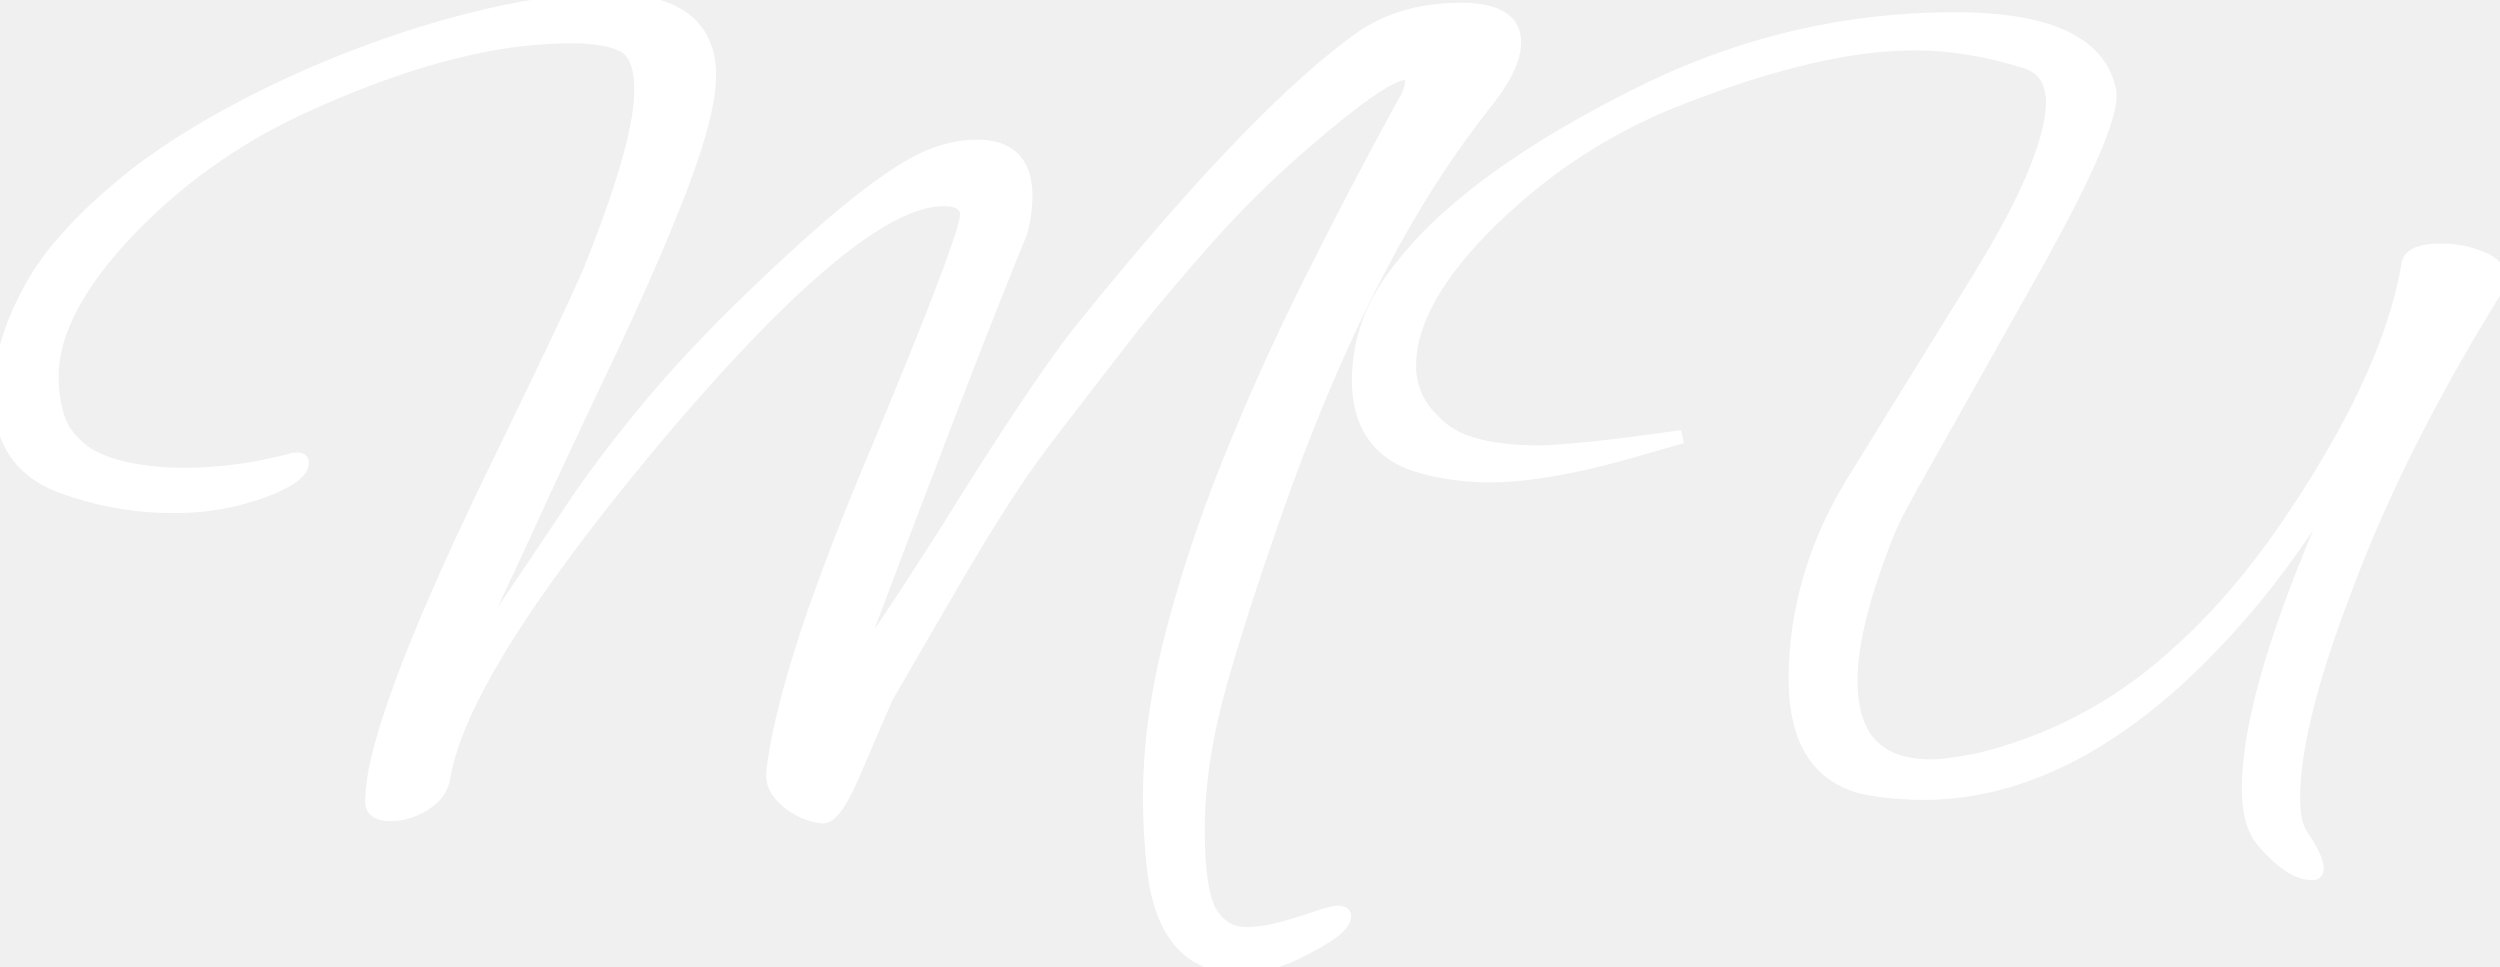
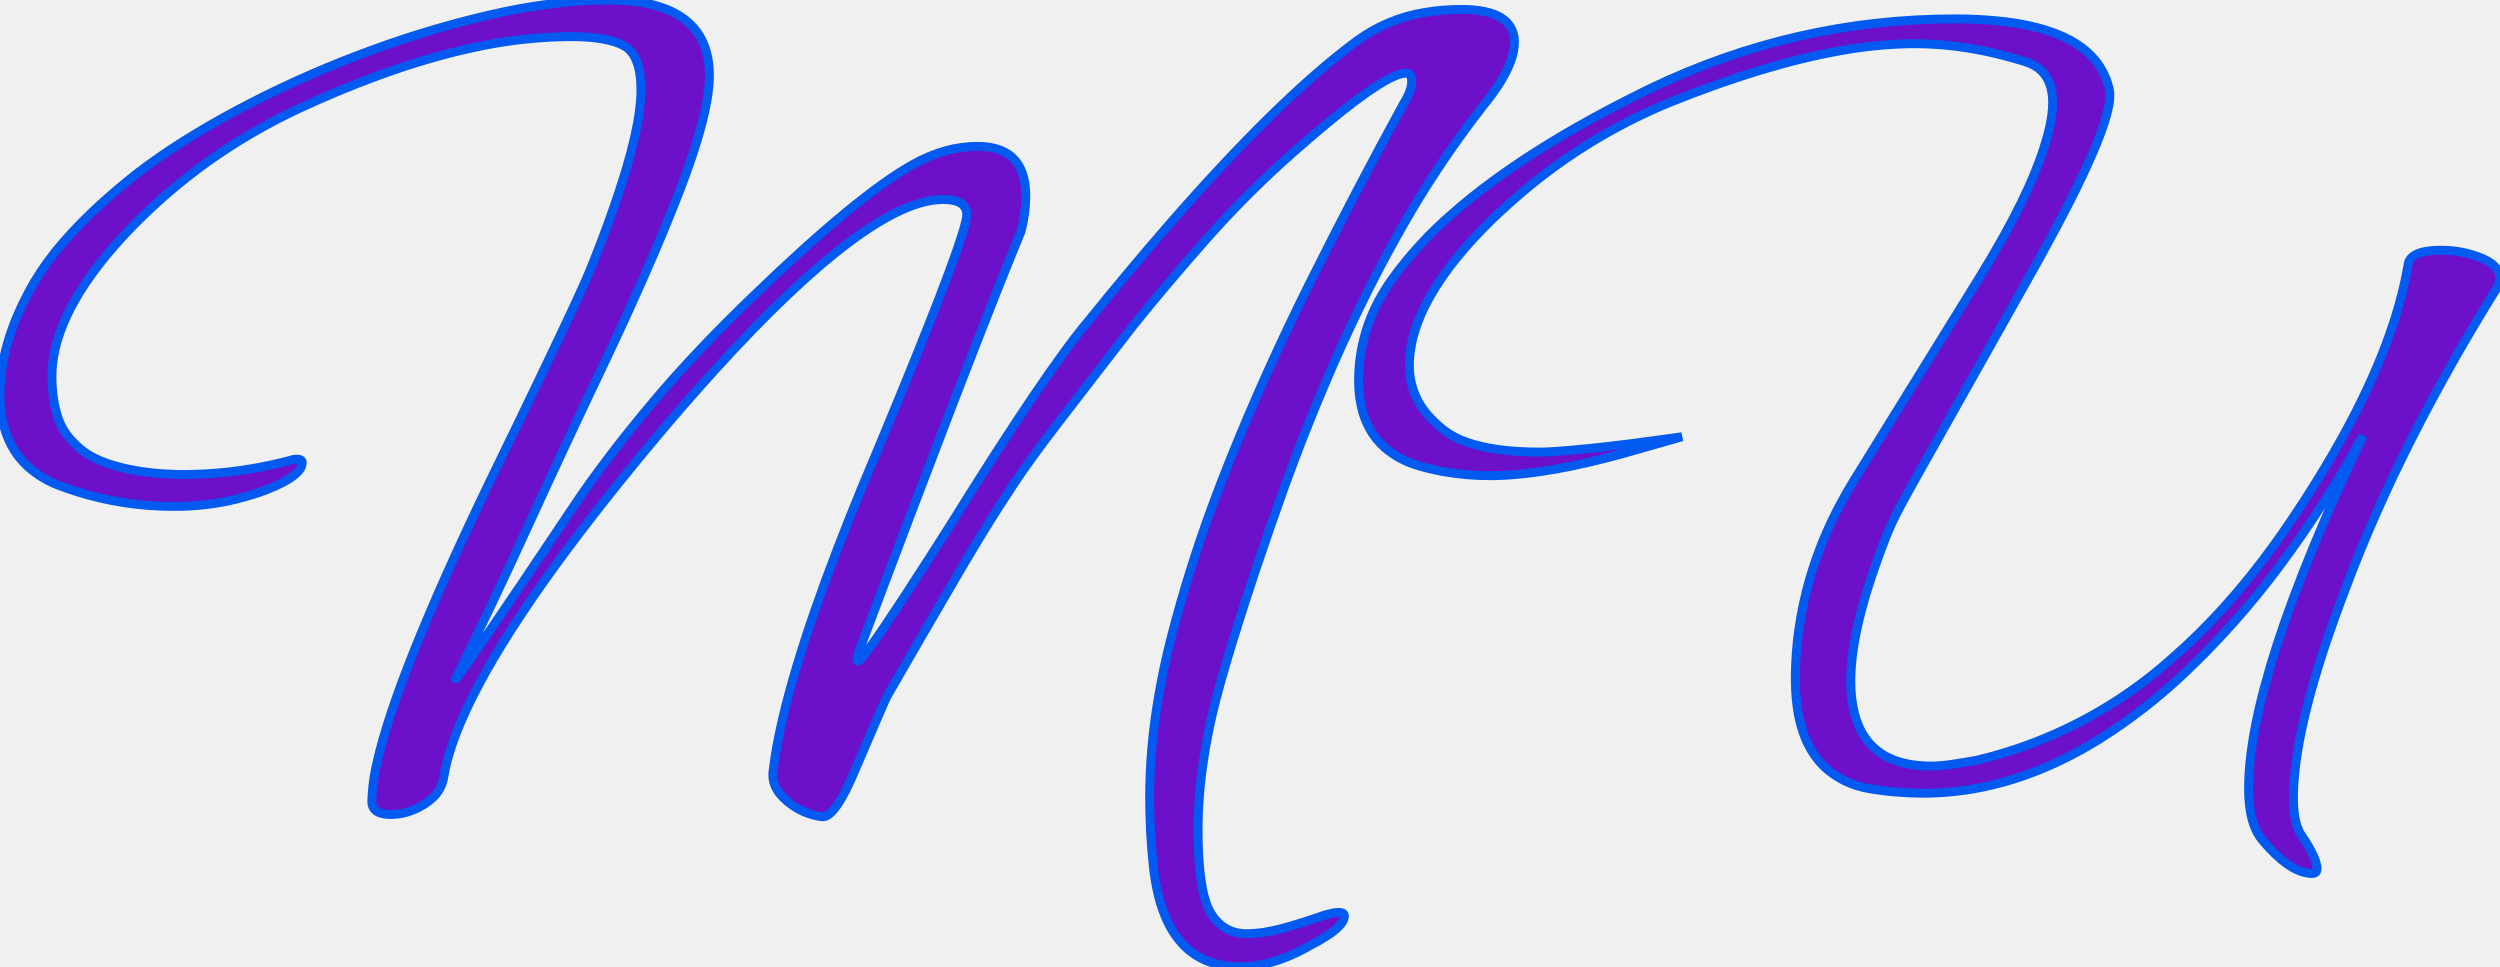
<svg xmlns="http://www.w3.org/2000/svg" viewBox="0 0 211.8 81.903">
-   <g id="svgGroup" stroke-linecap="round" fill-rule="evenodd" stroke="#ffffff" stroke-width="1mm" fill="#ffffff" style="stroke:#ffffff;stroke-width:0.3mm;fill:#ffffff">
+   <g id="svgGroup" stroke-linecap="round" fill-rule="evenodd" stroke="#6d10ca" stroke-width="1mm" fill="#6d10ca" style="stroke:#035af0;stroke-width:0.2mm;fill:#6d10ca">
    <path d="M 105 81.901 Q 98.6 81.901 97.7 73.301 Q 97.4 70.401 97.4 67.501 A 50.216 50.216 0 0 1 98.105 59.296 A 63.166 63.166 0 0 1 99.25 53.901 A 115.67 115.67 0 0 1 102.697 42.883 A 133.928 133.928 0 0 1 104.15 39.101 Q 107.2 31.501 111.05 23.801 Q 114.9 16.101 118.9 8.801 A 6.357 6.357 0 0 0 119.254 8.174 Q 119.588 7.487 119.6 6.939 A 1.853 1.853 0 0 0 119.6 6.901 A 1.452 1.452 0 0 0 119.581 6.654 Q 119.502 6.201 119.1 6.201 A 2.646 2.646 0 0 0 118.101 6.469 Q 115.697 7.521 109.8 12.701 Q 105.8 16.201 102.3 20.151 Q 98.8 24.101 96 27.601 A 3206.497 3206.497 0 0 0 93.312 31.072 Q 92.259 32.433 91.319 33.653 A 1596.172 1596.172 0 0 0 89.55 35.951 Q 87.288 38.895 85.937 40.929 A 40.861 40.861 0 0 0 85.5 41.601 Q 83.89 44.016 81.68 47.751 A 256.252 256.252 0 0 0 81.15 48.651 Q 78.6 53.001 75.2 58.901 Q 75.1 59.001 72.5 65.101 Q 70.8 69.201 69.7 69.201 Q 68 69.001 66.65 67.851 A 4.19 4.19 0 0 1 66.03 67.206 Q 65.474 66.477 65.474 65.658 A 2.523 2.523 0 0 1 65.5 65.301 A 35.374 35.374 0 0 1 65.979 62.369 Q 66.688 58.876 68.2 54.201 Q 69.713 49.526 72.076 43.622 A 282.596 282.596 0 0 1 74.4 38.001 A 919.811 919.811 0 0 0 76.158 33.754 Q 81.823 19.964 81.899 18.245 A 1.009 1.009 0 0 0 81.9 18.201 A 1.09 1.09 0 0 0 81.289 17.161 Q 80.835 16.922 80.042 16.902 A 5.828 5.828 0 0 0 79.9 16.901 Q 73.693 16.901 60.619 31.286 A 201.014 201.014 0 0 0 55.8 36.801 A 226.358 226.358 0 0 0 49.221 44.99 Q 40.026 57.047 38.015 63.999 A 15.685 15.685 0 0 0 37.6 65.801 A 3.021 3.021 0 0 1 36.608 67.635 A 4.439 4.439 0 0 1 36 68.101 A 5.785 5.785 0 0 1 34.484 68.803 A 4.941 4.941 0 0 1 33.1 69.001 A 3.445 3.445 0 0 1 32.536 68.959 Q 31.535 68.792 31.501 67.96 A 1.452 1.452 0 0 1 31.5 67.901 A 15.931 15.931 0 0 1 31.969 64.47 Q 33.644 57.138 41.3 41.201 A 2344.79 2344.79 0 0 0 43.827 35.994 Q 48.29 26.765 49.619 23.753 A 39.403 39.403 0 0 0 49.9 23.101 A 114.564 114.564 0 0 0 51.65 18.553 Q 52.481 16.239 53.1 14.151 A 40.736 40.736 0 0 0 53.733 11.771 Q 54.3 9.319 54.3 7.601 Q 54.3 5.283 53.406 4.307 A 2.087 2.087 0 0 0 52.9 3.901 Q 51.5 3.101 48.3 3.101 A 39.229 39.229 0 0 0 40.047 4.047 Q 36.198 4.877 31.95 6.436 A 87.965 87.965 0 0 0 25.1 9.301 Q 21.1 11.201 17.6 13.701 Q 14.1 16.201 11 19.401 Q 5.046 25.625 4.463 30.792 A 9.886 9.886 0 0 0 4.4 31.901 A 12.485 12.485 0 0 0 4.55 33.874 A 9.898 9.898 0 0 0 4.9 35.351 A 5.346 5.346 0 0 0 6.023 37.276 A 7.169 7.169 0 0 0 6.9 38.101 A 5.68 5.68 0 0 0 7.962 38.787 Q 8.981 39.307 10.45 39.651 Q 12.8 40.201 15.6 40.201 A 34.91 34.91 0 0 0 23.168 39.346 A 39.732 39.732 0 0 0 24.6 39.001 A 0.746 0.746 0 0 1 24.745 38.948 Q 24.925 38.901 25.2 38.901 Q 25.582 38.901 25.599 39.174 A 0.421 0.421 0 0 1 25.6 39.201 A 0.984 0.984 0 0 1 25.42 39.744 Q 25.177 40.113 24.608 40.491 A 7.146 7.146 0 0 1 24 40.851 A 13.096 13.096 0 0 1 22.56 41.5 Q 21.405 41.944 19.95 42.301 Q 17.5 42.901 14.8 42.901 A 27.209 27.209 0 0 1 6.335 41.599 A 25.663 25.663 0 0 1 5.2 41.201 A 8.428 8.428 0 0 1 2.348 39.523 Q 0.633 37.947 0.171 35.406 A 11.205 11.205 0 0 1 0 33.401 A 15.921 15.921 0 0 1 0.795 28.553 Q 1.405 26.638 2.484 24.643 A 28.54 28.54 0 0 1 2.9 23.901 A 23.616 23.616 0 0 1 5.342 20.544 Q 6.718 18.945 8.526 17.296 A 55.427 55.427 0 0 1 11.6 14.701 Q 15.1 12.001 20.05 9.351 A 88.572 88.572 0 0 1 30.204 4.732 A 96.611 96.611 0 0 1 30.55 4.601 A 84.871 84.871 0 0 1 40.869 1.41 A 77.944 77.944 0 0 1 41.55 1.251 Q 46.819 0.042 51.2 0.002 A 32.744 32.744 0 0 1 51.5 0.001 Q 59.719 0.001 60.083 5.845 A 8.919 8.919 0 0 1 60.1 6.401 Q 60.1 8.957 58.505 13.619 A 70.683 70.683 0 0 1 57.6 16.101 A 154.455 154.455 0 0 1 55.458 21.355 Q 53.45 26.051 50.7 31.801 Q 47.6 38.301 44.7 44.651 Q 41.8 51.001 38.6 57.501 A 0.004 0.004 0 0 0 38.604 57.503 Q 38.832 57.503 49 42.301 Q 51.6 38.501 55.25 34.151 Q 58.9 29.801 63.8 25.101 Q 72.7 16.501 77.4 13.901 Q 80.1 12.401 82.8 12.401 Q 86.069 12.401 86.732 15.071 A 6.367 6.367 0 0 1 86.9 16.601 Q 86.9 18.101 86.5 19.601 A 523.465 523.465 0 0 0 84.499 24.562 Q 82.725 29.019 80.6 34.551 Q 77.2 43.401 72.8 55.101 Q 72.6 55.701 72.6 55.901 A 0.144 0.144 0 0 0 72.605 55.94 Q 72.618 55.985 72.663 55.996 A 0.147 0.147 0 0 0 72.7 56.001 A 0.51 0.51 0 0 0 72.931 55.821 Q 73.94 54.747 78.748 47.248 A 723.446 723.446 0 0 0 80.5 44.501 Q 84.551 37.979 87.48 33.655 A 178.605 178.605 0 0 1 87.55 33.551 Q 90.5 29.201 92.2 27.201 A 289.443 289.443 0 0 1 98.831 19.269 Q 108.3 8.376 114.9 3.501 A 13.316 13.316 0 0 1 120.728 1.051 A 18.107 18.107 0 0 1 123.8 0.801 A 10.82 10.82 0 0 1 125.329 0.899 Q 127.123 1.157 127.834 2.088 A 2.42 2.42 0 0 1 128.3 3.601 A 4.556 4.556 0 0 1 128.033 5.059 Q 127.593 6.355 126.428 7.957 A 22.323 22.323 0 0 1 125.7 8.901 A 84.616 84.616 0 0 0 118.328 20.037 Q 115.119 25.757 112.2 32.633 A 174.068 174.068 0 0 0 108.8 41.301 Q 106.197 48.574 104.444 54.294 A 174.71 174.71 0 0 0 103.45 57.651 Q 101.5 64.501 101.5 70.301 Q 101.5 75.398 102.509 77.229 A 3.431 3.431 0 0 0 102.55 77.301 A 3.94 3.94 0 0 0 103.417 78.353 Q 104.255 79.054 105.441 79.098 A 4.321 4.321 0 0 0 105.6 79.101 A 10.119 10.119 0 0 0 107.158 78.974 A 13.707 13.707 0 0 0 108.65 78.651 Q 110.297 78.202 112.292 77.503 A 56.677 56.677 0 0 0 112.3 77.501 Q 112.658 77.411 112.896 77.362 A 7.285 7.285 0 0 1 112.95 77.351 A 2.842 2.842 0 0 1 113.159 77.317 Q 113.288 77.301 113.4 77.301 A 1.246 1.246 0 0 1 113.57 77.311 Q 113.759 77.337 113.84 77.428 A 0.25 0.25 0 0 1 113.9 77.601 A 1.021 1.021 0 0 1 113.696 78.167 Q 113.232 78.849 111.718 79.712 A 20.126 20.126 0 0 1 111 80.101 A 14.706 14.706 0 0 1 108.42 81.299 Q 106.69 81.896 105.026 81.901 A 9.328 9.328 0 0 1 105 81.901 Z M 157 40.801 L 167.7 23.501 A 93.251 93.251 0 0 0 169.699 20.103 Q 171.416 17.029 172.4 14.601 A 31.156 31.156 0 0 0 173.125 12.638 Q 173.771 10.675 173.879 9.25 A 7.295 7.295 0 0 0 173.9 8.701 A 4.916 4.916 0 0 0 173.736 7.379 Q 173.272 5.717 171.5 5.201 Q 166.7 3.701 162.2 3.701 A 36.222 36.222 0 0 0 155.952 4.292 Q 149.588 5.411 141.527 8.65 A 113.258 113.258 0 0 0 141.4 8.701 A 46.718 46.718 0 0 0 128.003 17.117 A 53.929 53.929 0 0 0 126.5 18.501 Q 119.4 25.401 119.4 31.001 A 6.301 6.301 0 0 0 121.159 35.373 A 9.553 9.553 0 0 0 122.4 36.501 A 7.026 7.026 0 0 0 124.303 37.479 Q 126.648 38.301 130.5 38.301 A 13.94 13.94 0 0 0 131.12 38.284 Q 132.303 38.23 134.6 38.001 Q 137.6 37.701 142.5 37.001 L 139 38.001 Q 135.701 38.966 133.017 39.511 A 47.134 47.134 0 0 1 131.75 39.751 Q 129.338 40.172 127.425 40.27 A 21.863 21.863 0 0 1 126.3 40.301 A 22.596 22.596 0 0 1 122.245 39.949 A 19.146 19.146 0 0 1 120 39.401 A 7.541 7.541 0 0 1 117.338 37.943 Q 115.764 36.566 115.297 34.287 A 10.393 10.393 0 0 1 115.1 32.201 A 14.316 14.316 0 0 1 117.321 24.582 A 17.77 17.77 0 0 1 117.9 23.701 A 32.267 32.267 0 0 1 123.004 18.125 Q 129.175 12.68 139.8 7.501 Q 152.1 1.601 165.6 1.601 A 35.104 35.104 0 0 1 169.942 1.846 Q 177.663 2.814 178.7 7.601 A 2.006 2.006 0 0 1 178.746 7.969 Q 178.866 10.893 172.836 21.795 A 210.967 210.967 0 0 1 172.5 22.401 L 166.65 32.801 A 6560.216 6560.216 0 0 1 165.585 34.694 Q 164.547 36.538 163.762 37.929 A 1887.282 1887.282 0 0 1 163.1 39.101 Q 161.8 41.401 161.1 42.701 A 37.183 37.183 0 0 0 160.617 43.626 Q 160.434 43.992 160.279 44.323 A 18.322 18.322 0 0 0 160 44.951 A 32.651 32.651 0 0 0 159.686 45.726 Q 159.549 46.076 159.403 46.47 A 66.644 66.644 0 0 0 159.1 47.301 Q 156.8 53.601 156.8 57.701 A 11.019 11.019 0 0 0 157.123 60.495 Q 158.061 64.065 161.732 64.742 A 10.311 10.311 0 0 0 163.6 64.901 Q 164.4 64.901 165.4 64.751 Q 166.4 64.601 167.5 64.401 A 37.858 37.858 0 0 0 184.057 55.733 Q 188.583 51.788 192.621 46.219 A 73.183 73.183 0 0 0 194.1 44.101 A 92.887 92.887 0 0 0 198.633 36.706 Q 202.9 28.894 204 22.501 Q 204.086 21.388 206.078 21.228 A 9.055 9.055 0 0 1 206.8 21.201 Q 208.6 21.201 210.2 21.851 A 4.466 4.466 0 0 1 210.86 22.179 Q 211.183 22.378 211.395 22.608 A 1.427 1.427 0 0 1 211.8 23.601 A 0.316 0.316 0 0 1 211.793 23.656 Q 211.768 23.785 211.654 24.136 A 20.867 20.867 0 0 1 211.6 24.301 Q 207.6 30.701 204.35 37.101 Q 201.1 43.501 198.7 49.901 Q 195.143 59.197 194.462 65.03 A 22.242 22.242 0 0 0 194.3 67.601 A 10.986 10.986 0 0 0 194.352 68.714 Q 194.492 70.074 195 70.801 Q 196.3 72.701 196.3 73.601 A 0.576 0.576 0 0 1 196.28 73.759 Q 196.229 73.936 196.048 73.984 A 0.589 0.589 0 0 1 195.9 74.001 Q 194.278 74.001 192.291 71.886 A 16.639 16.639 0 0 1 191.6 71.101 A 4.373 4.373 0 0 1 190.919 69.809 Q 190.513 68.629 190.501 66.912 A 15.063 15.063 0 0 1 190.5 66.801 Q 190.5 57.301 200.2 36.901 A 93.179 93.179 0 0 1 193.105 47.986 A 69.99 69.99 0 0 1 185.1 57.001 A 46.561 46.561 0 0 1 177.904 62.596 Q 173.156 65.546 168.334 66.606 A 25.237 25.237 0 0 1 162.9 67.201 Q 161.8 67.201 160.6 67.101 A 24.51 24.51 0 0 1 158.716 66.872 A 21.942 21.942 0 0 1 158.3 66.801 A 7.317 7.317 0 0 1 154.715 65.111 Q 152.364 62.998 152.127 58.532 A 19.462 19.462 0 0 1 152.1 57.501 Q 152.1 53.301 153.3 49.101 A 32.556 32.556 0 0 1 155.831 42.857 A 37.946 37.946 0 0 1 157 40.801 Z" vector-effect="non-scaling-stroke" />
  </g>
</svg>
